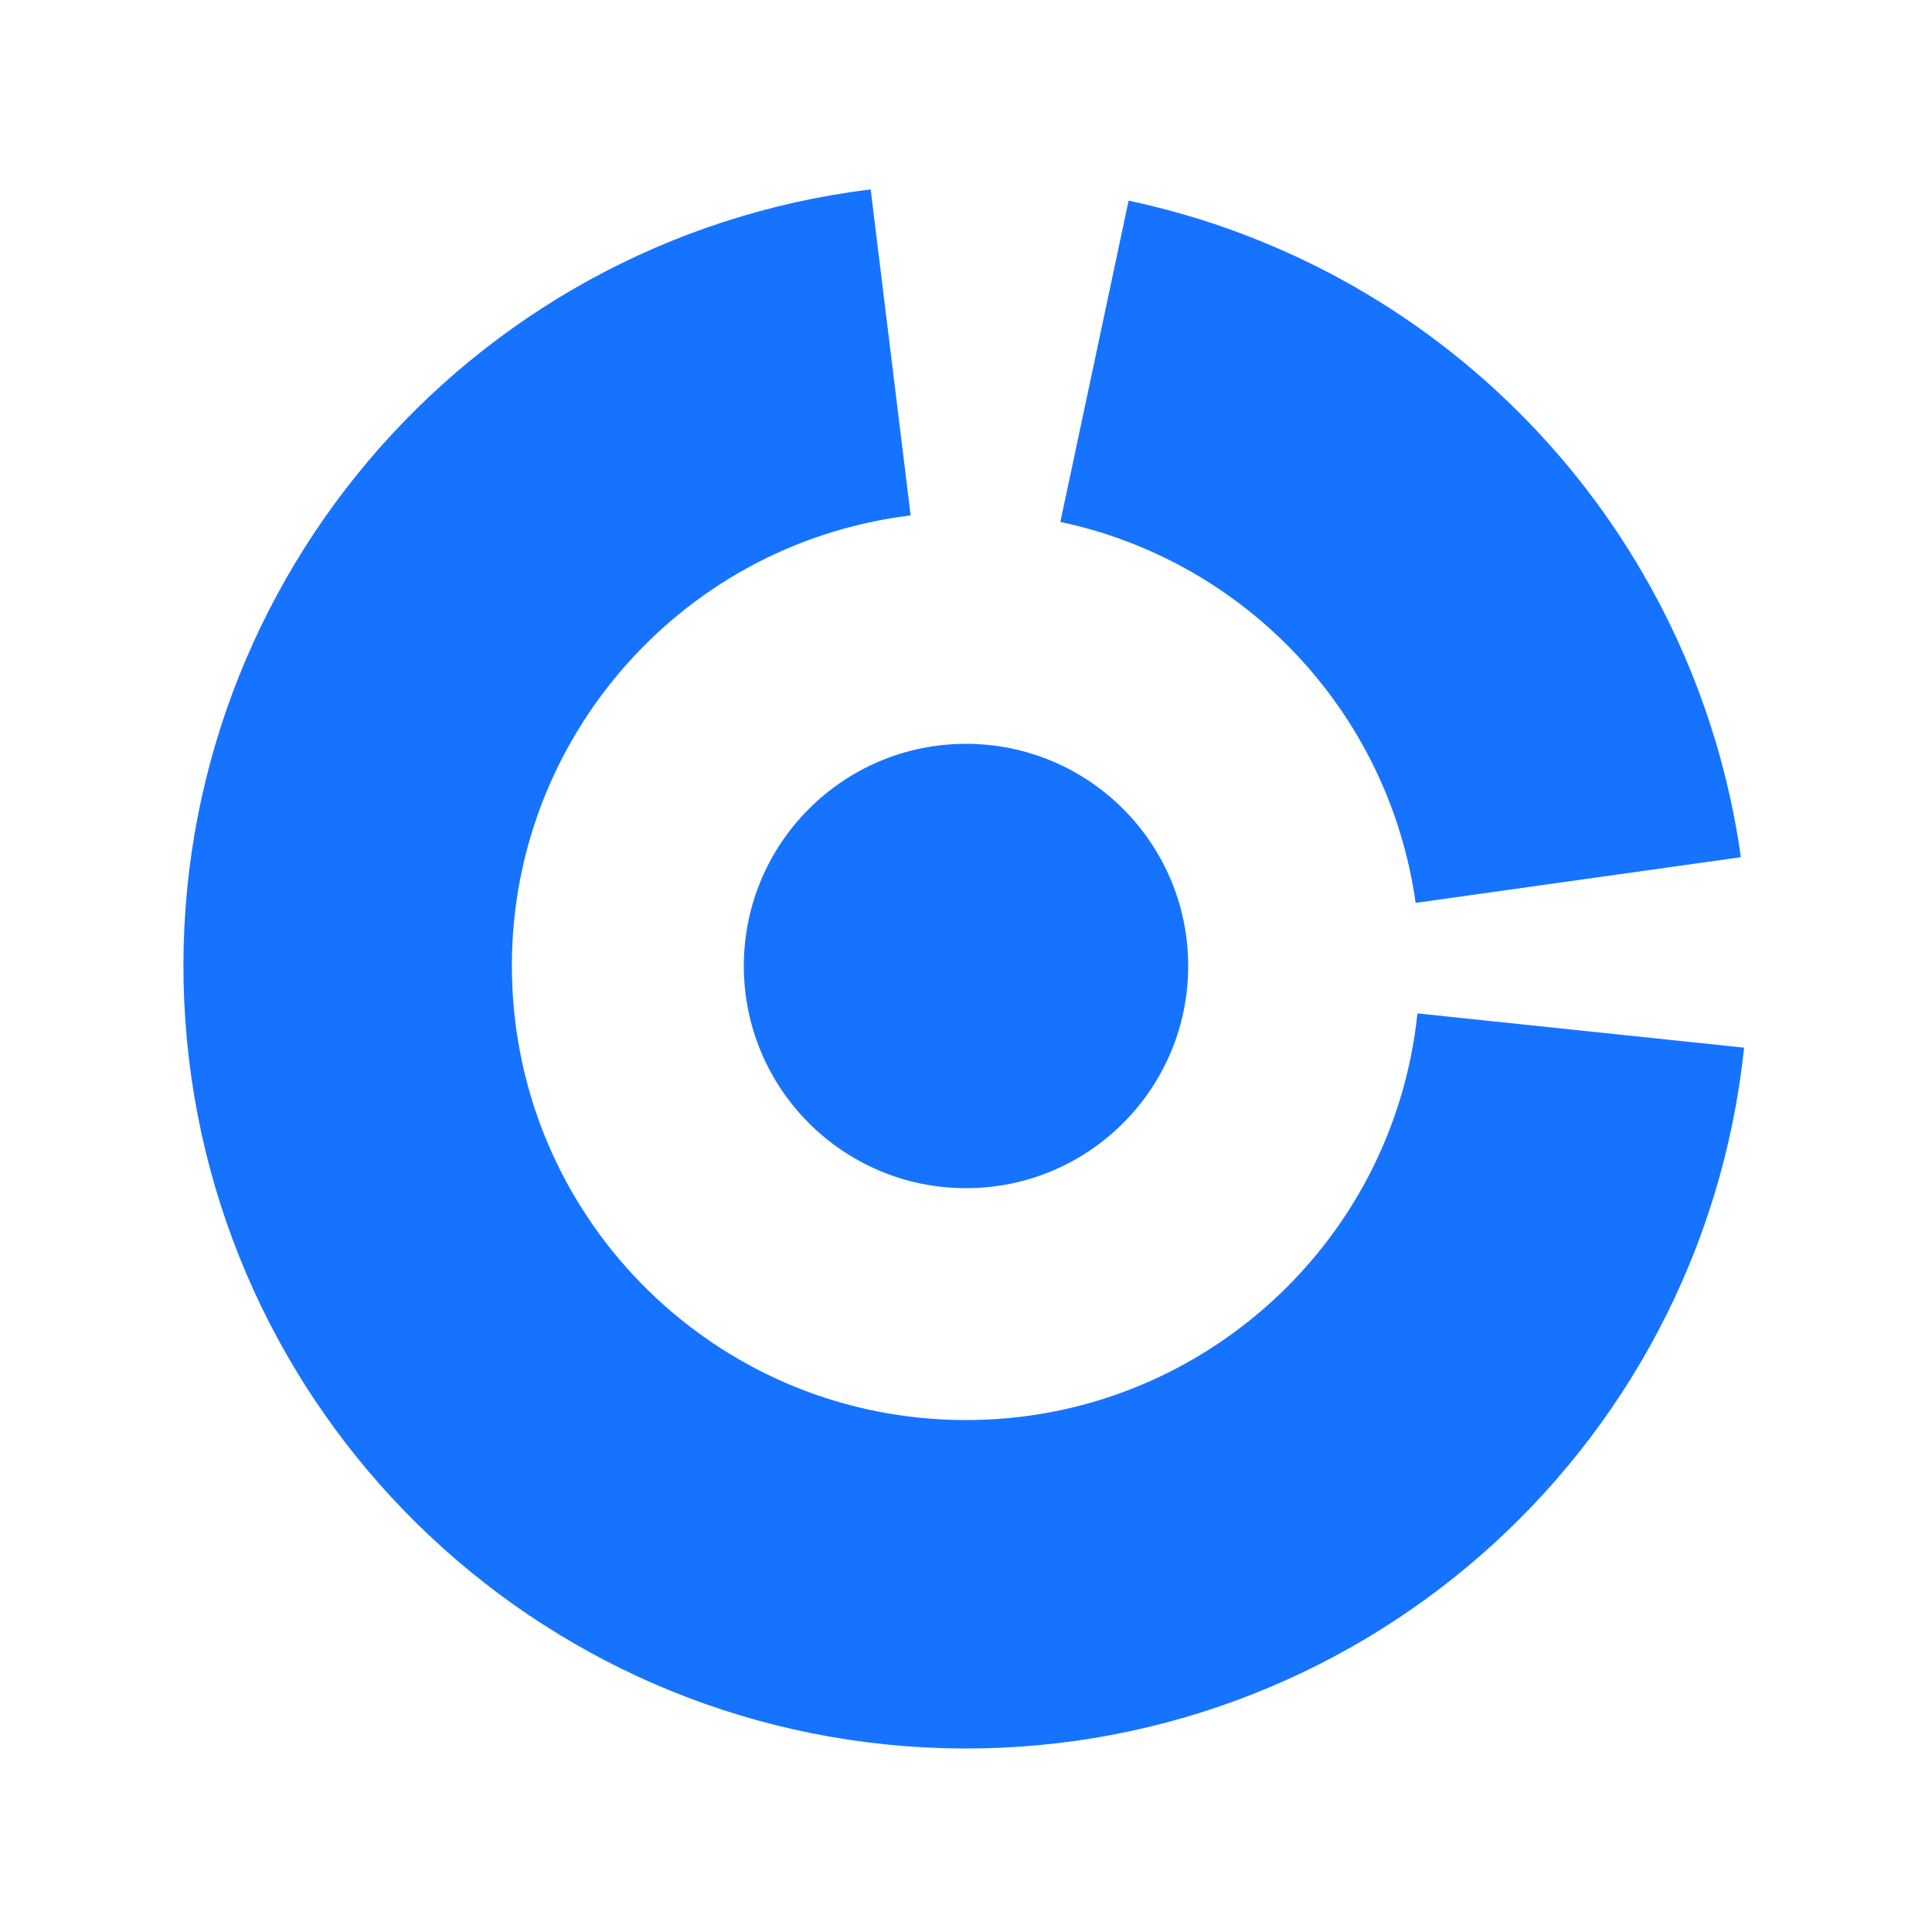
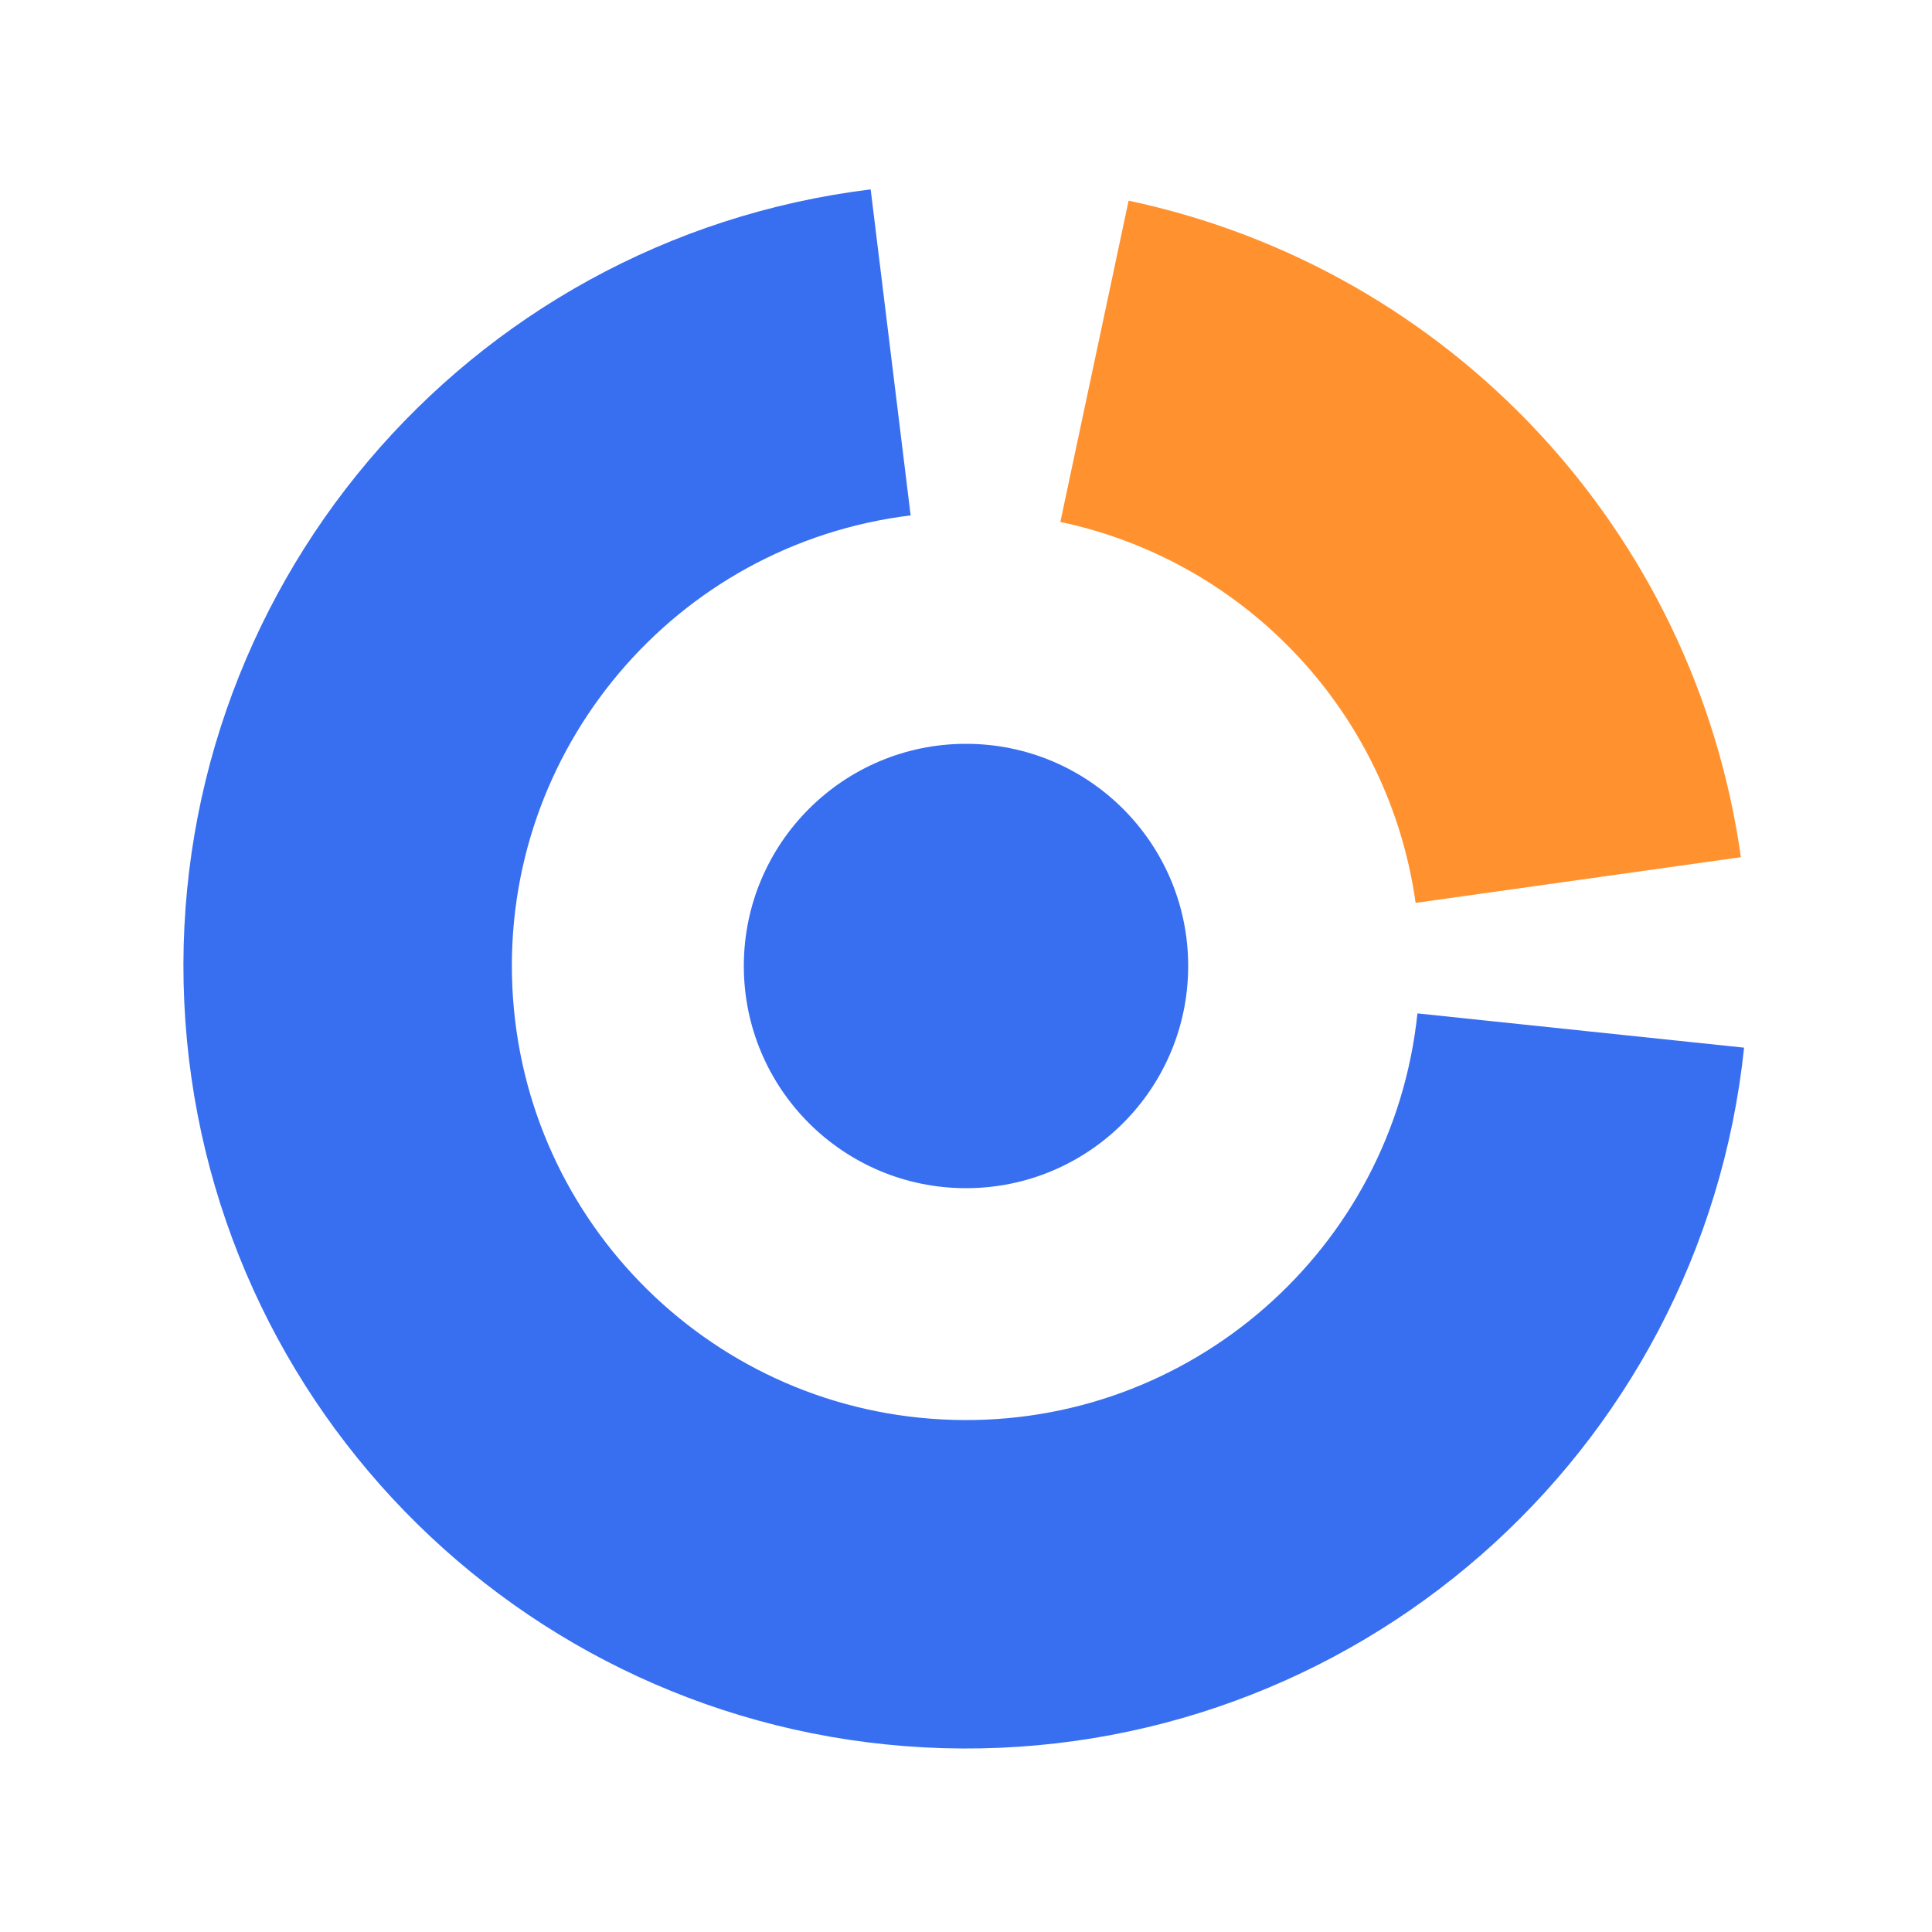
<svg xmlns="http://www.w3.org/2000/svg" viewBox="0 0 100 100" width="800" height="800">
-   <path d="M46.1 18.24A32 32 0 1 0 81.82 53.34" stroke="#1673ff" stroke-width="17" fill="none" />
-   <path d="M56.65 18.7A32 32 0 0 1 81.69 45.55" stroke="#1673ff" stroke-width="17" fill="none" />
-   <circle cx="50" cy="50" r="11.5" fill="#1673ff" />
+   <path d="M46.1 18.24A32 32 0 1 0 81.82 53.34" stroke="#386ff1" stroke-width="17" fill="none" />
+   <path d="M56.65 18.7A32 32 0 0 1 81.69 45.55" stroke="#ff922f" stroke-width="17" fill="none" />
+   <circle cx="50" cy="50" r="11.5" fill="#386ff1" />
</svg>
